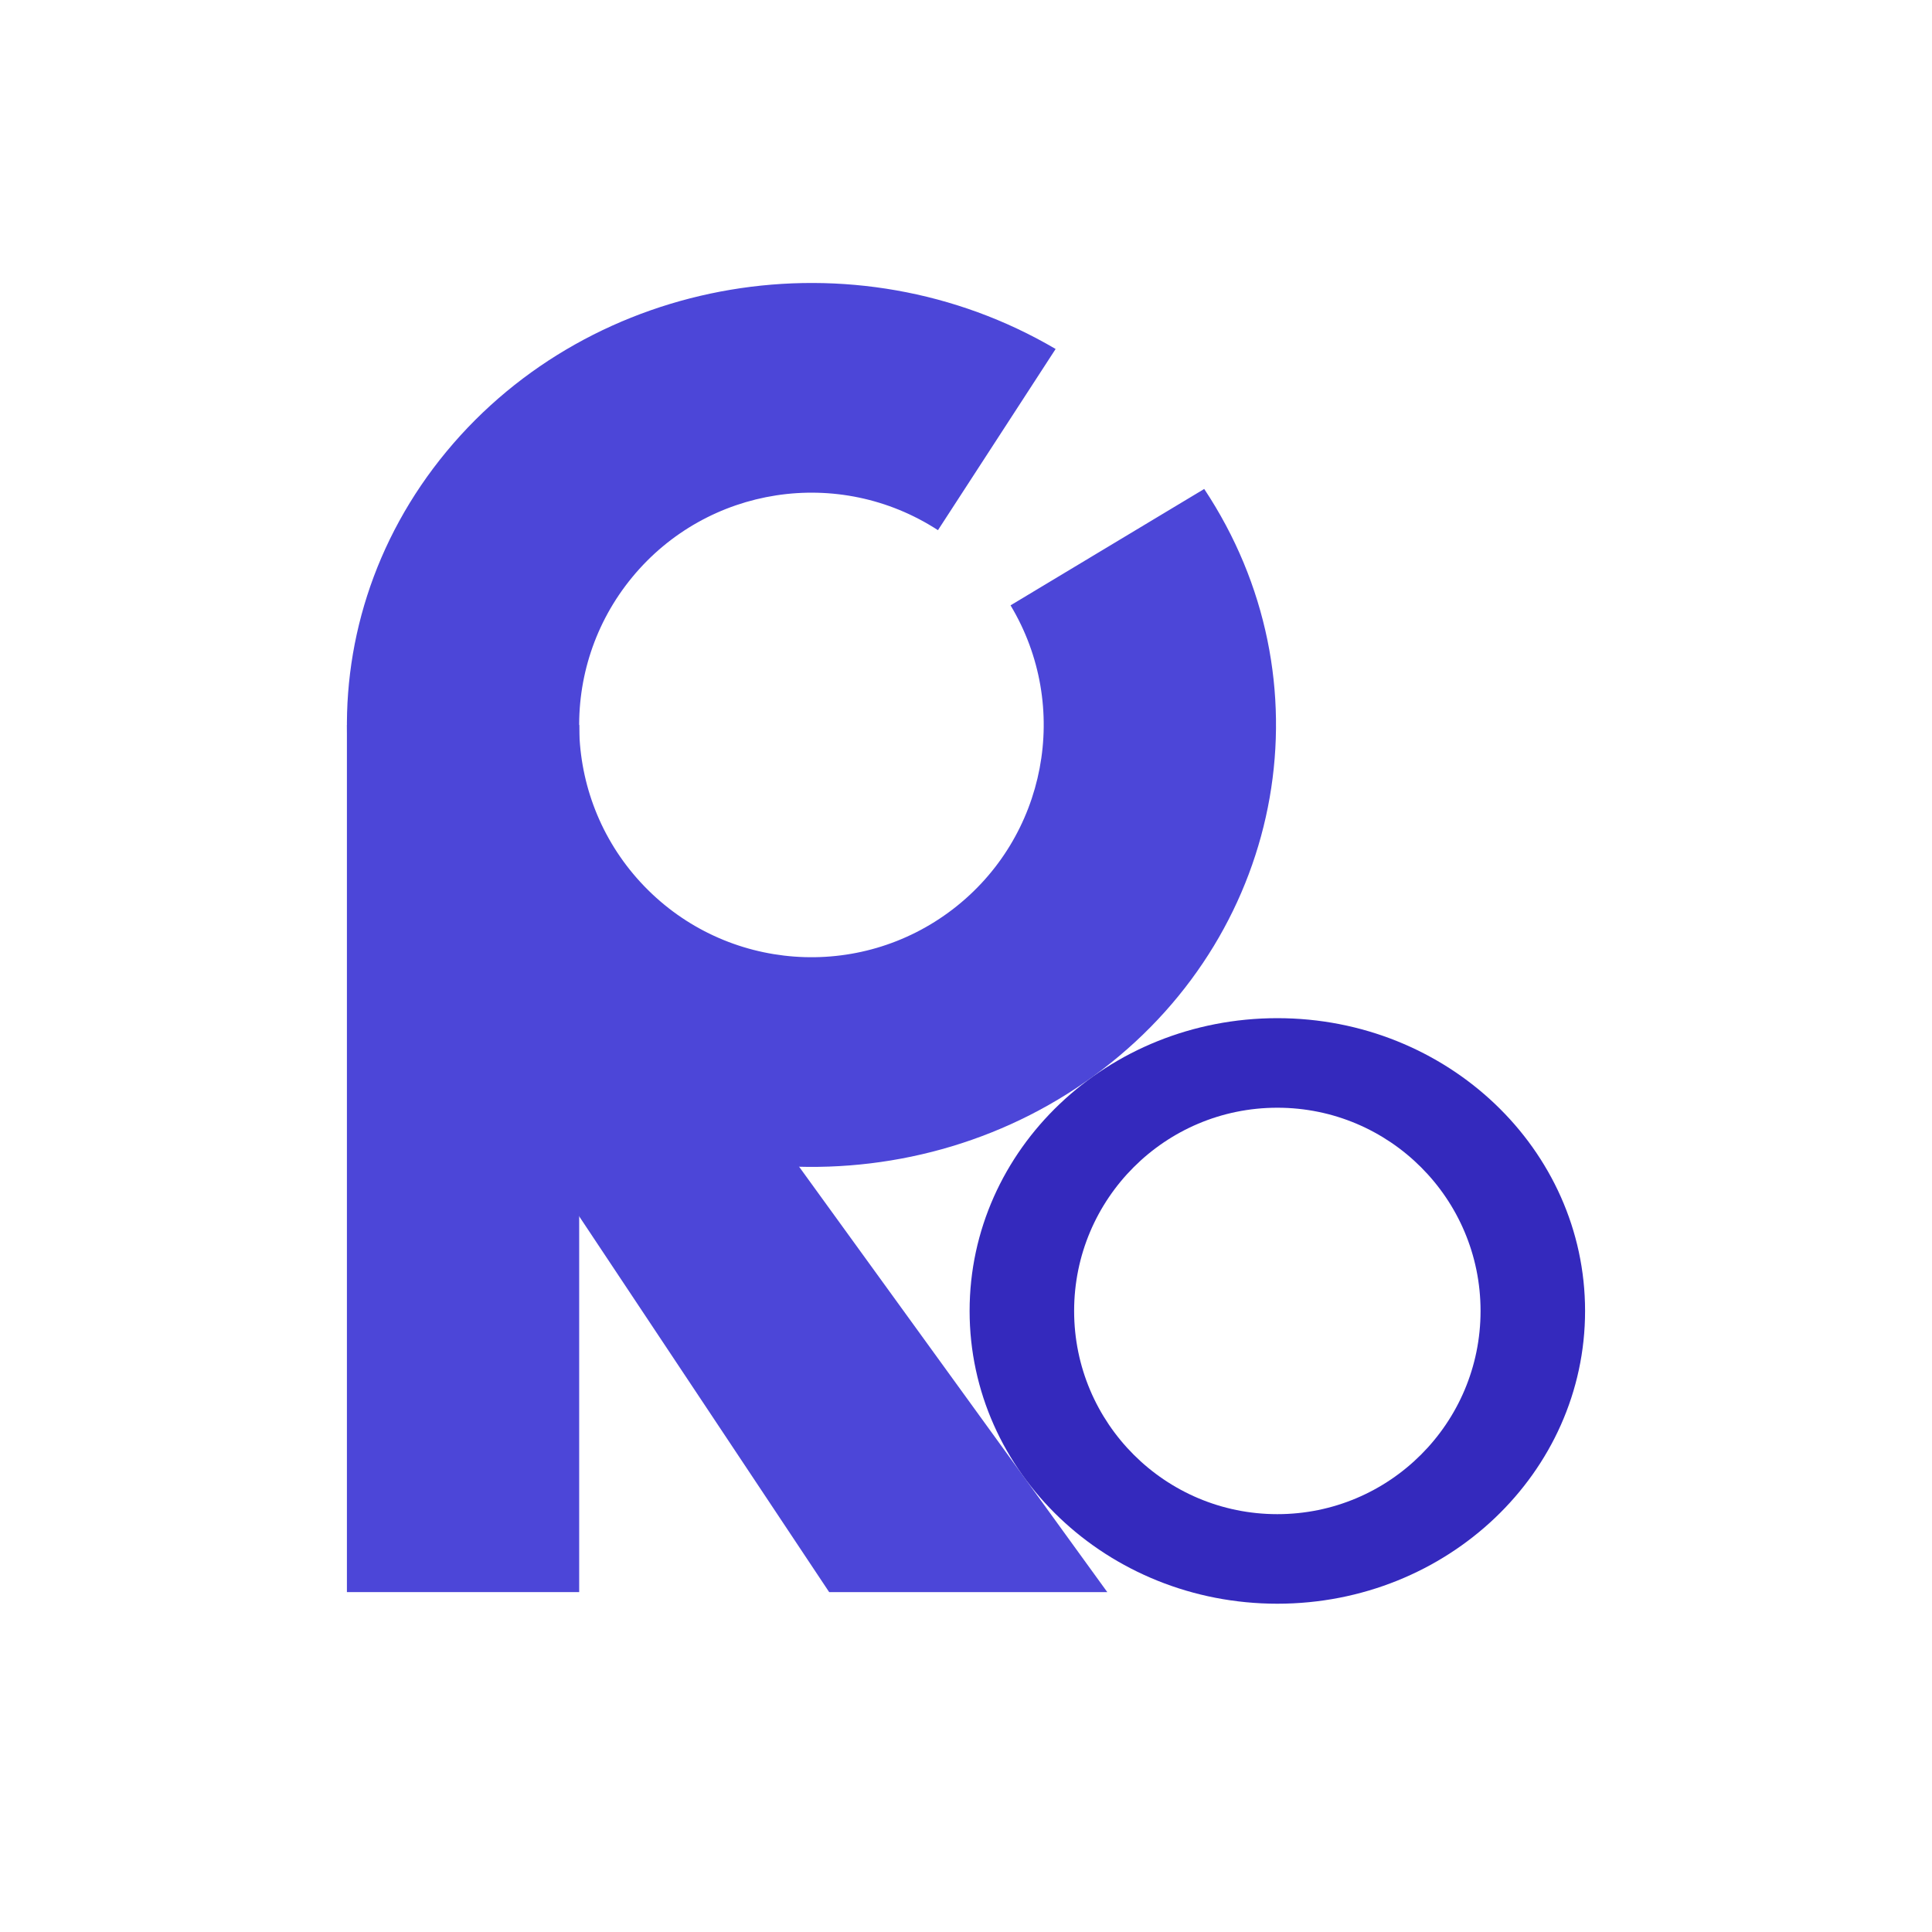
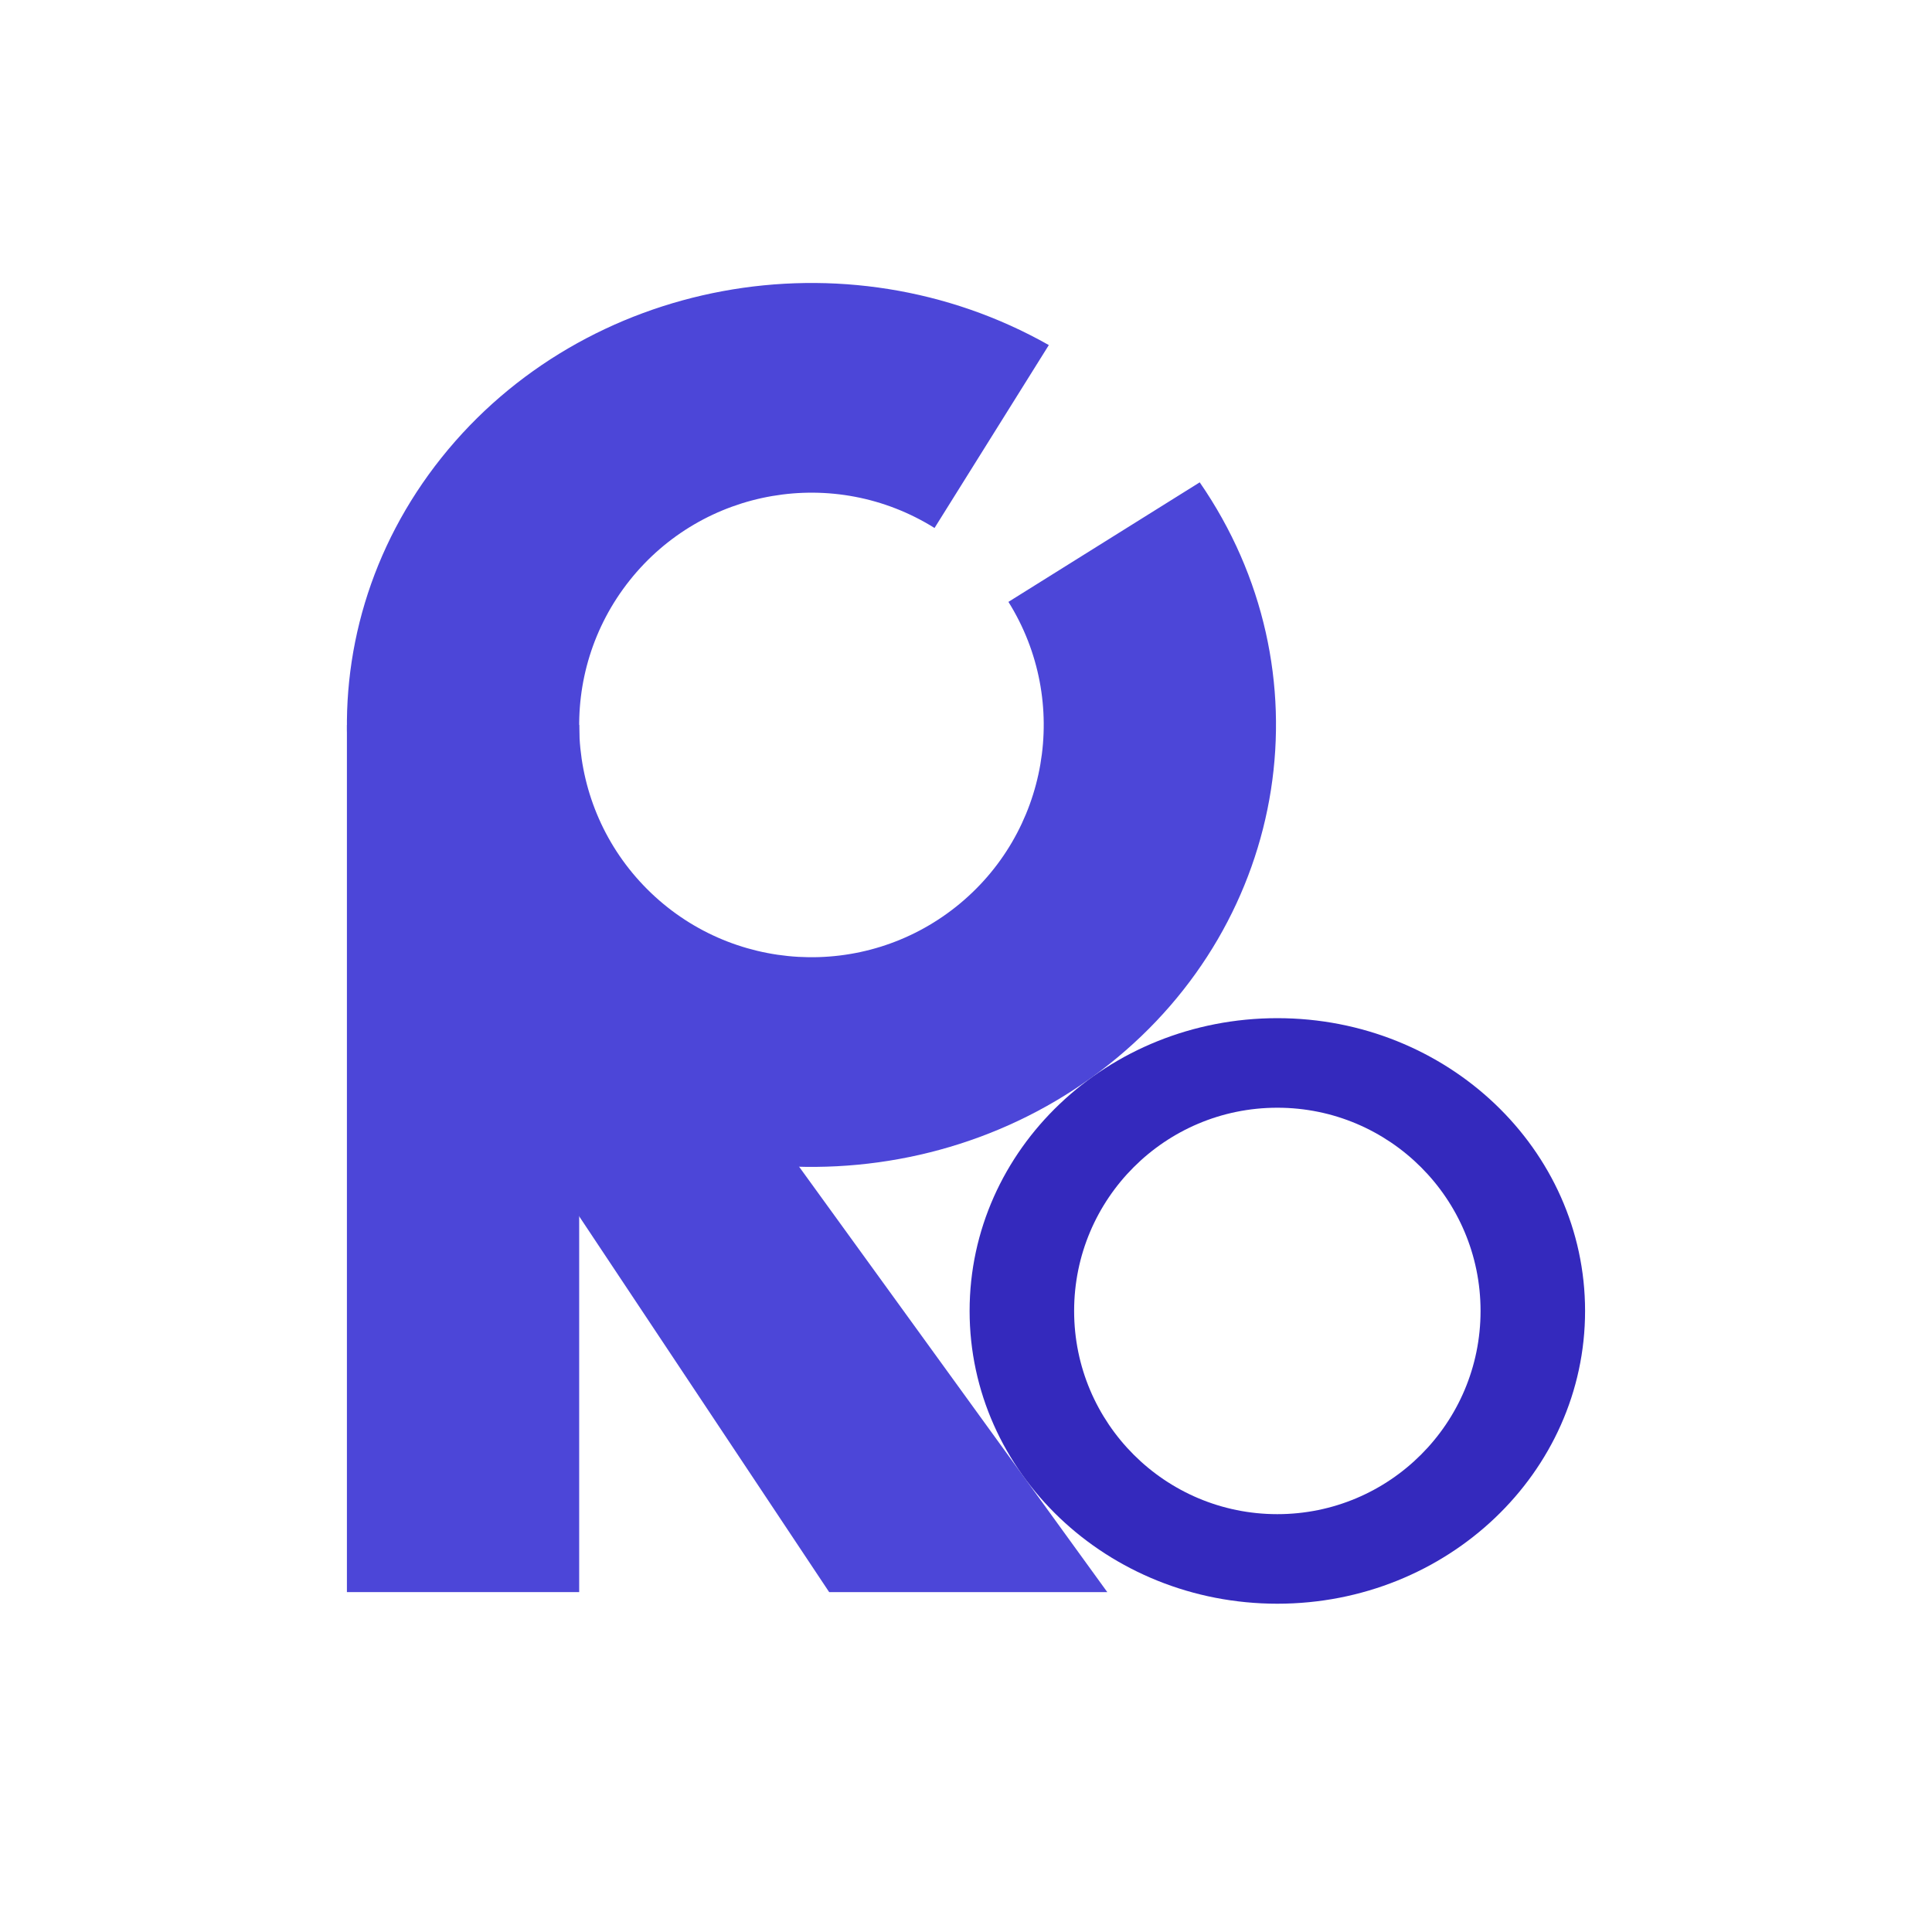
<svg xmlns="http://www.w3.org/2000/svg" viewBox="0 0 1024 1024" width="1024" height="1024" role="img" aria-labelledby="title desc">
  <g id="background">
    <rect x="0" y="0" width="1024" height="1024" fill="#FFFFFF" />
  </g>
  <g id="symbol" fill="#4C46D8" color="#4C46D8" transform="translate(-0.79 -26.11) scale(1.025892)">
-     <path d="M 622.92 278.07 A 240 228.33 0 1 1 546.15 205.75 L 485.36 299.36 A 120 120 0 1 0 522.86 338.2 Z" />
+     <path d="M 620.6 274.65 A 240 228.33 0 1 1 542.64 203.73 L 483.59 298.23 A 120 120 0 1 0 521.77 336.41 Z" />
    <rect x="180" y="400" width="120" height="448" />
    <path d="M 257.29 589.66 L 429.15 848 L 572.84 848 L 342.71 530.34 Z" />
  </g>
  <g id="accent" fill="#3429BD" color="#3429BD" transform="translate(-0.79 -26.11) scale(1.025892)">
    <path fill-rule="evenodd" d="M 819.69 702.74 A 158.99 151.26 0 1 1 501.71 702.74 A 158.99 151.26 0 1 1 819.69 702.74 Z M 765.69 702.74 A 104.99 104.99 0 1 1 555.71 702.74 A 104.99 104.99 0 1 1 765.69 702.74 Z" />
  </g>
</svg>
